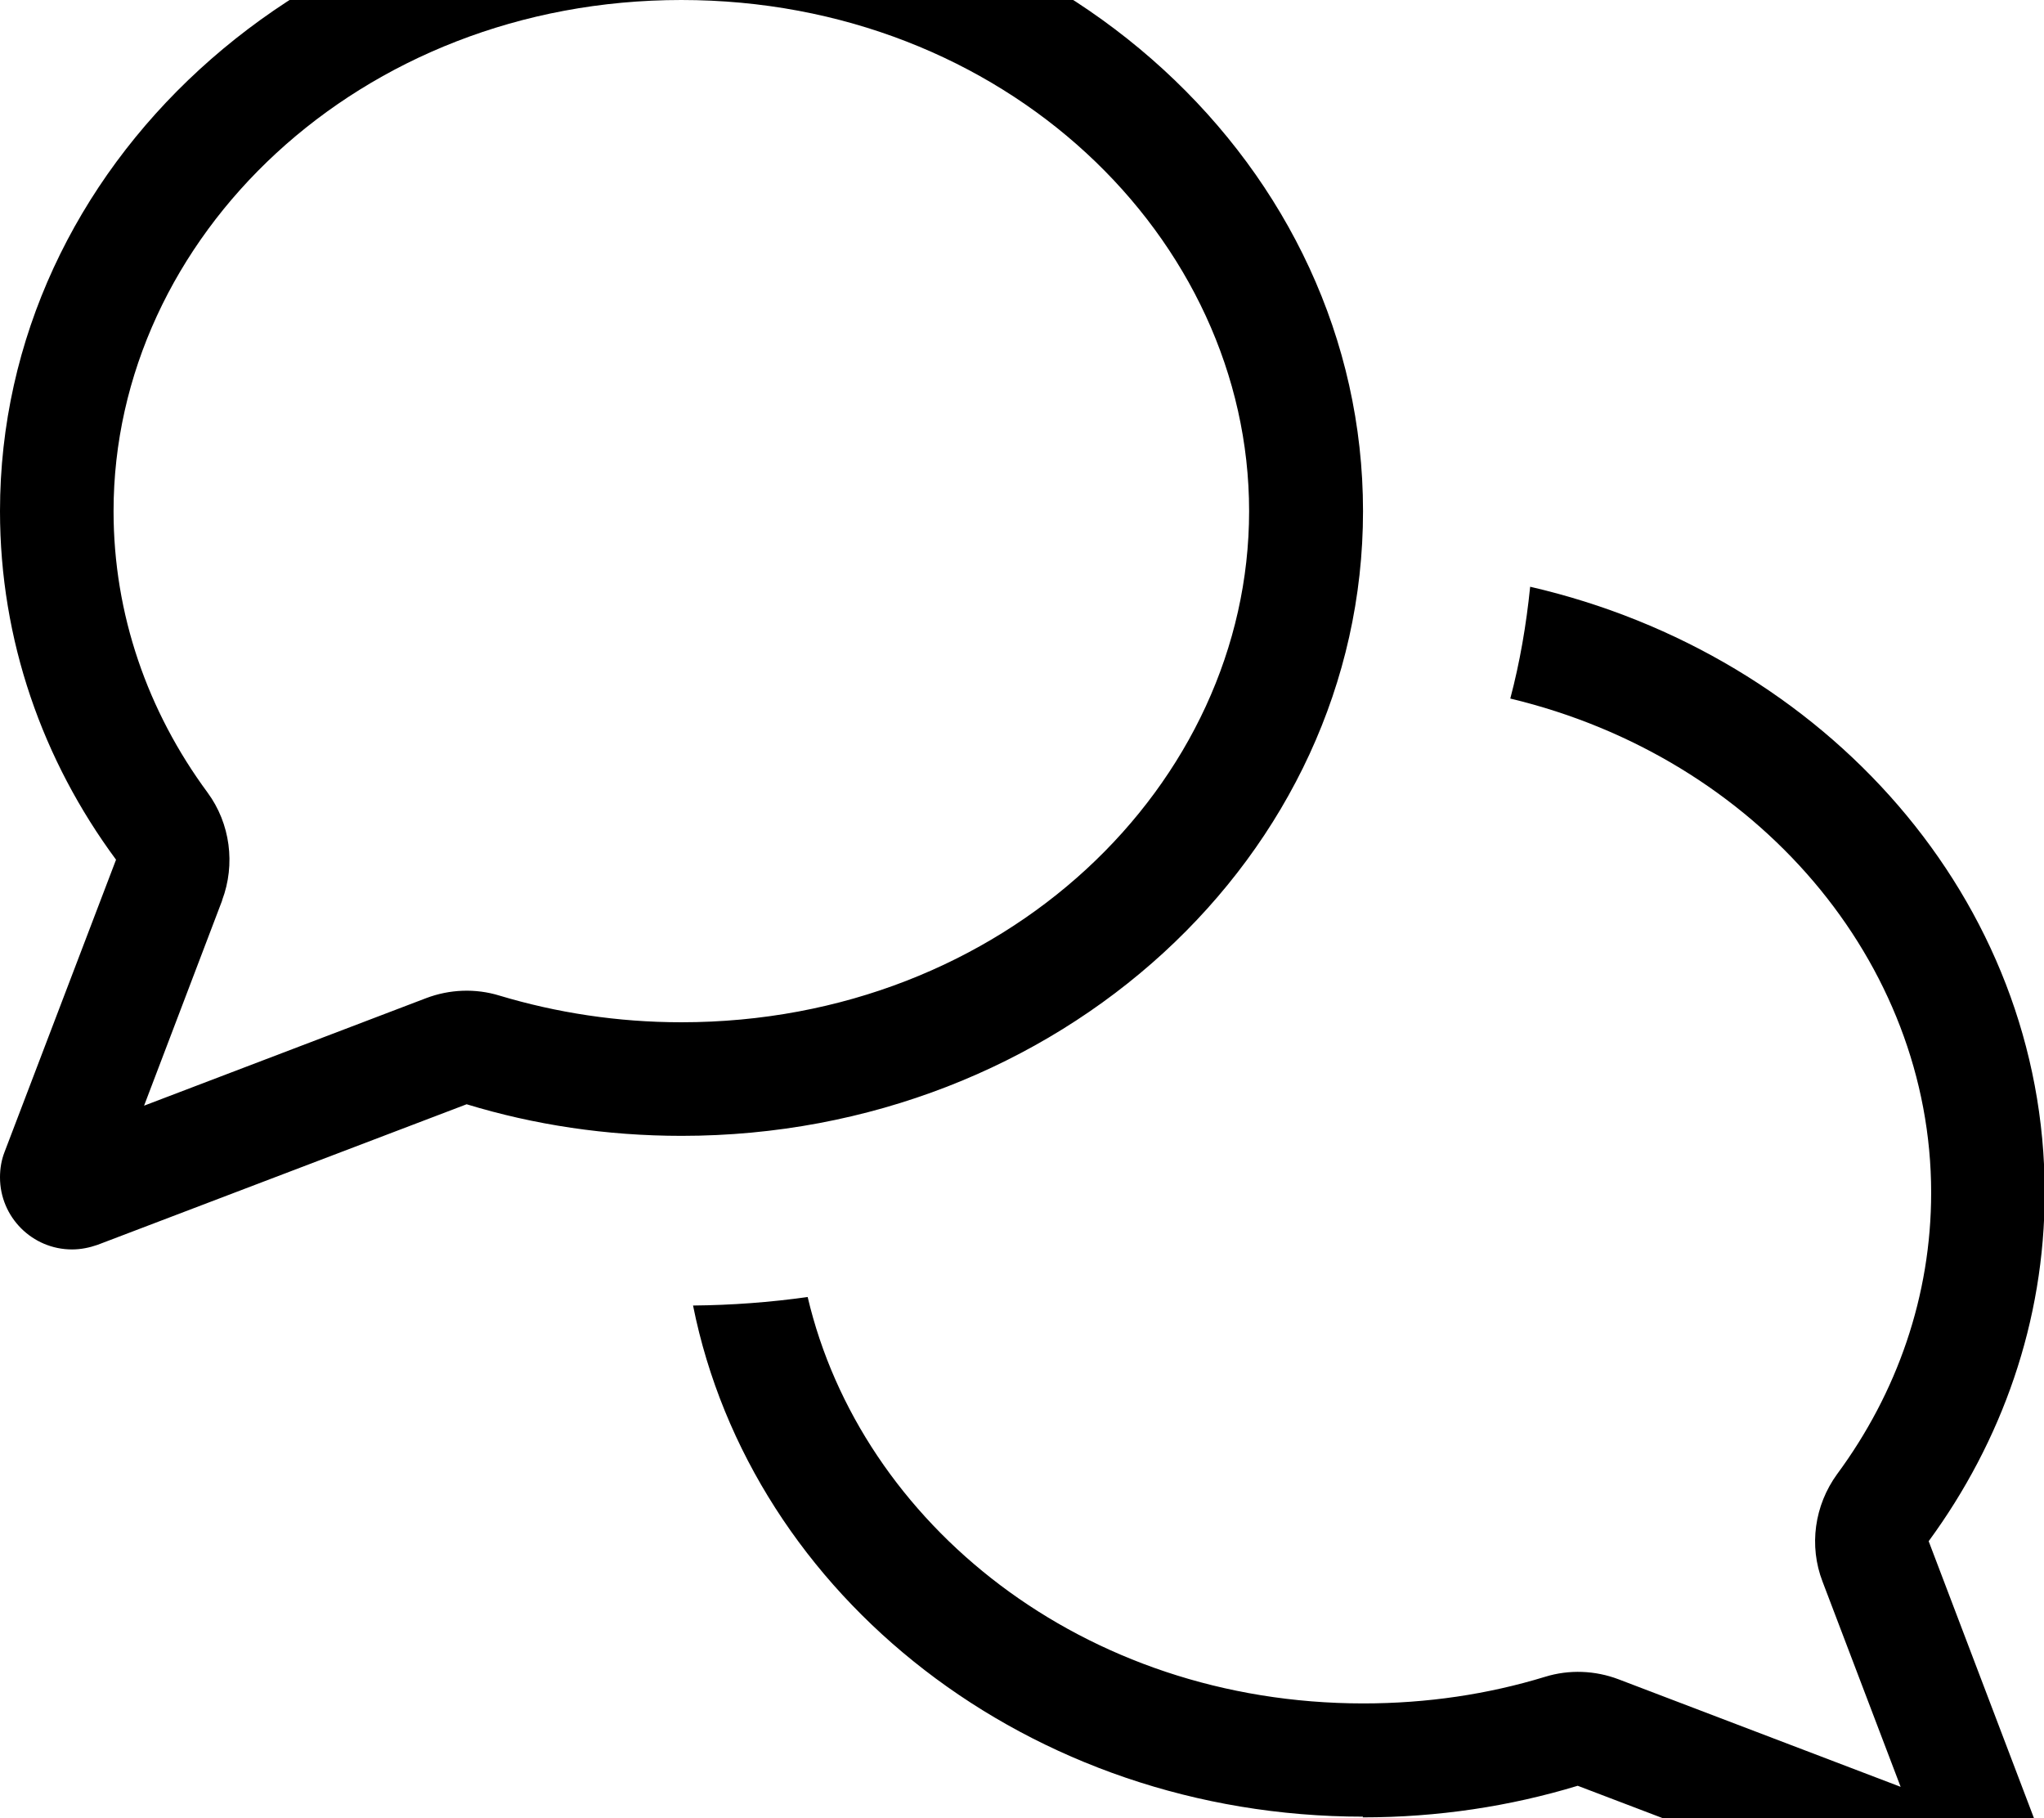
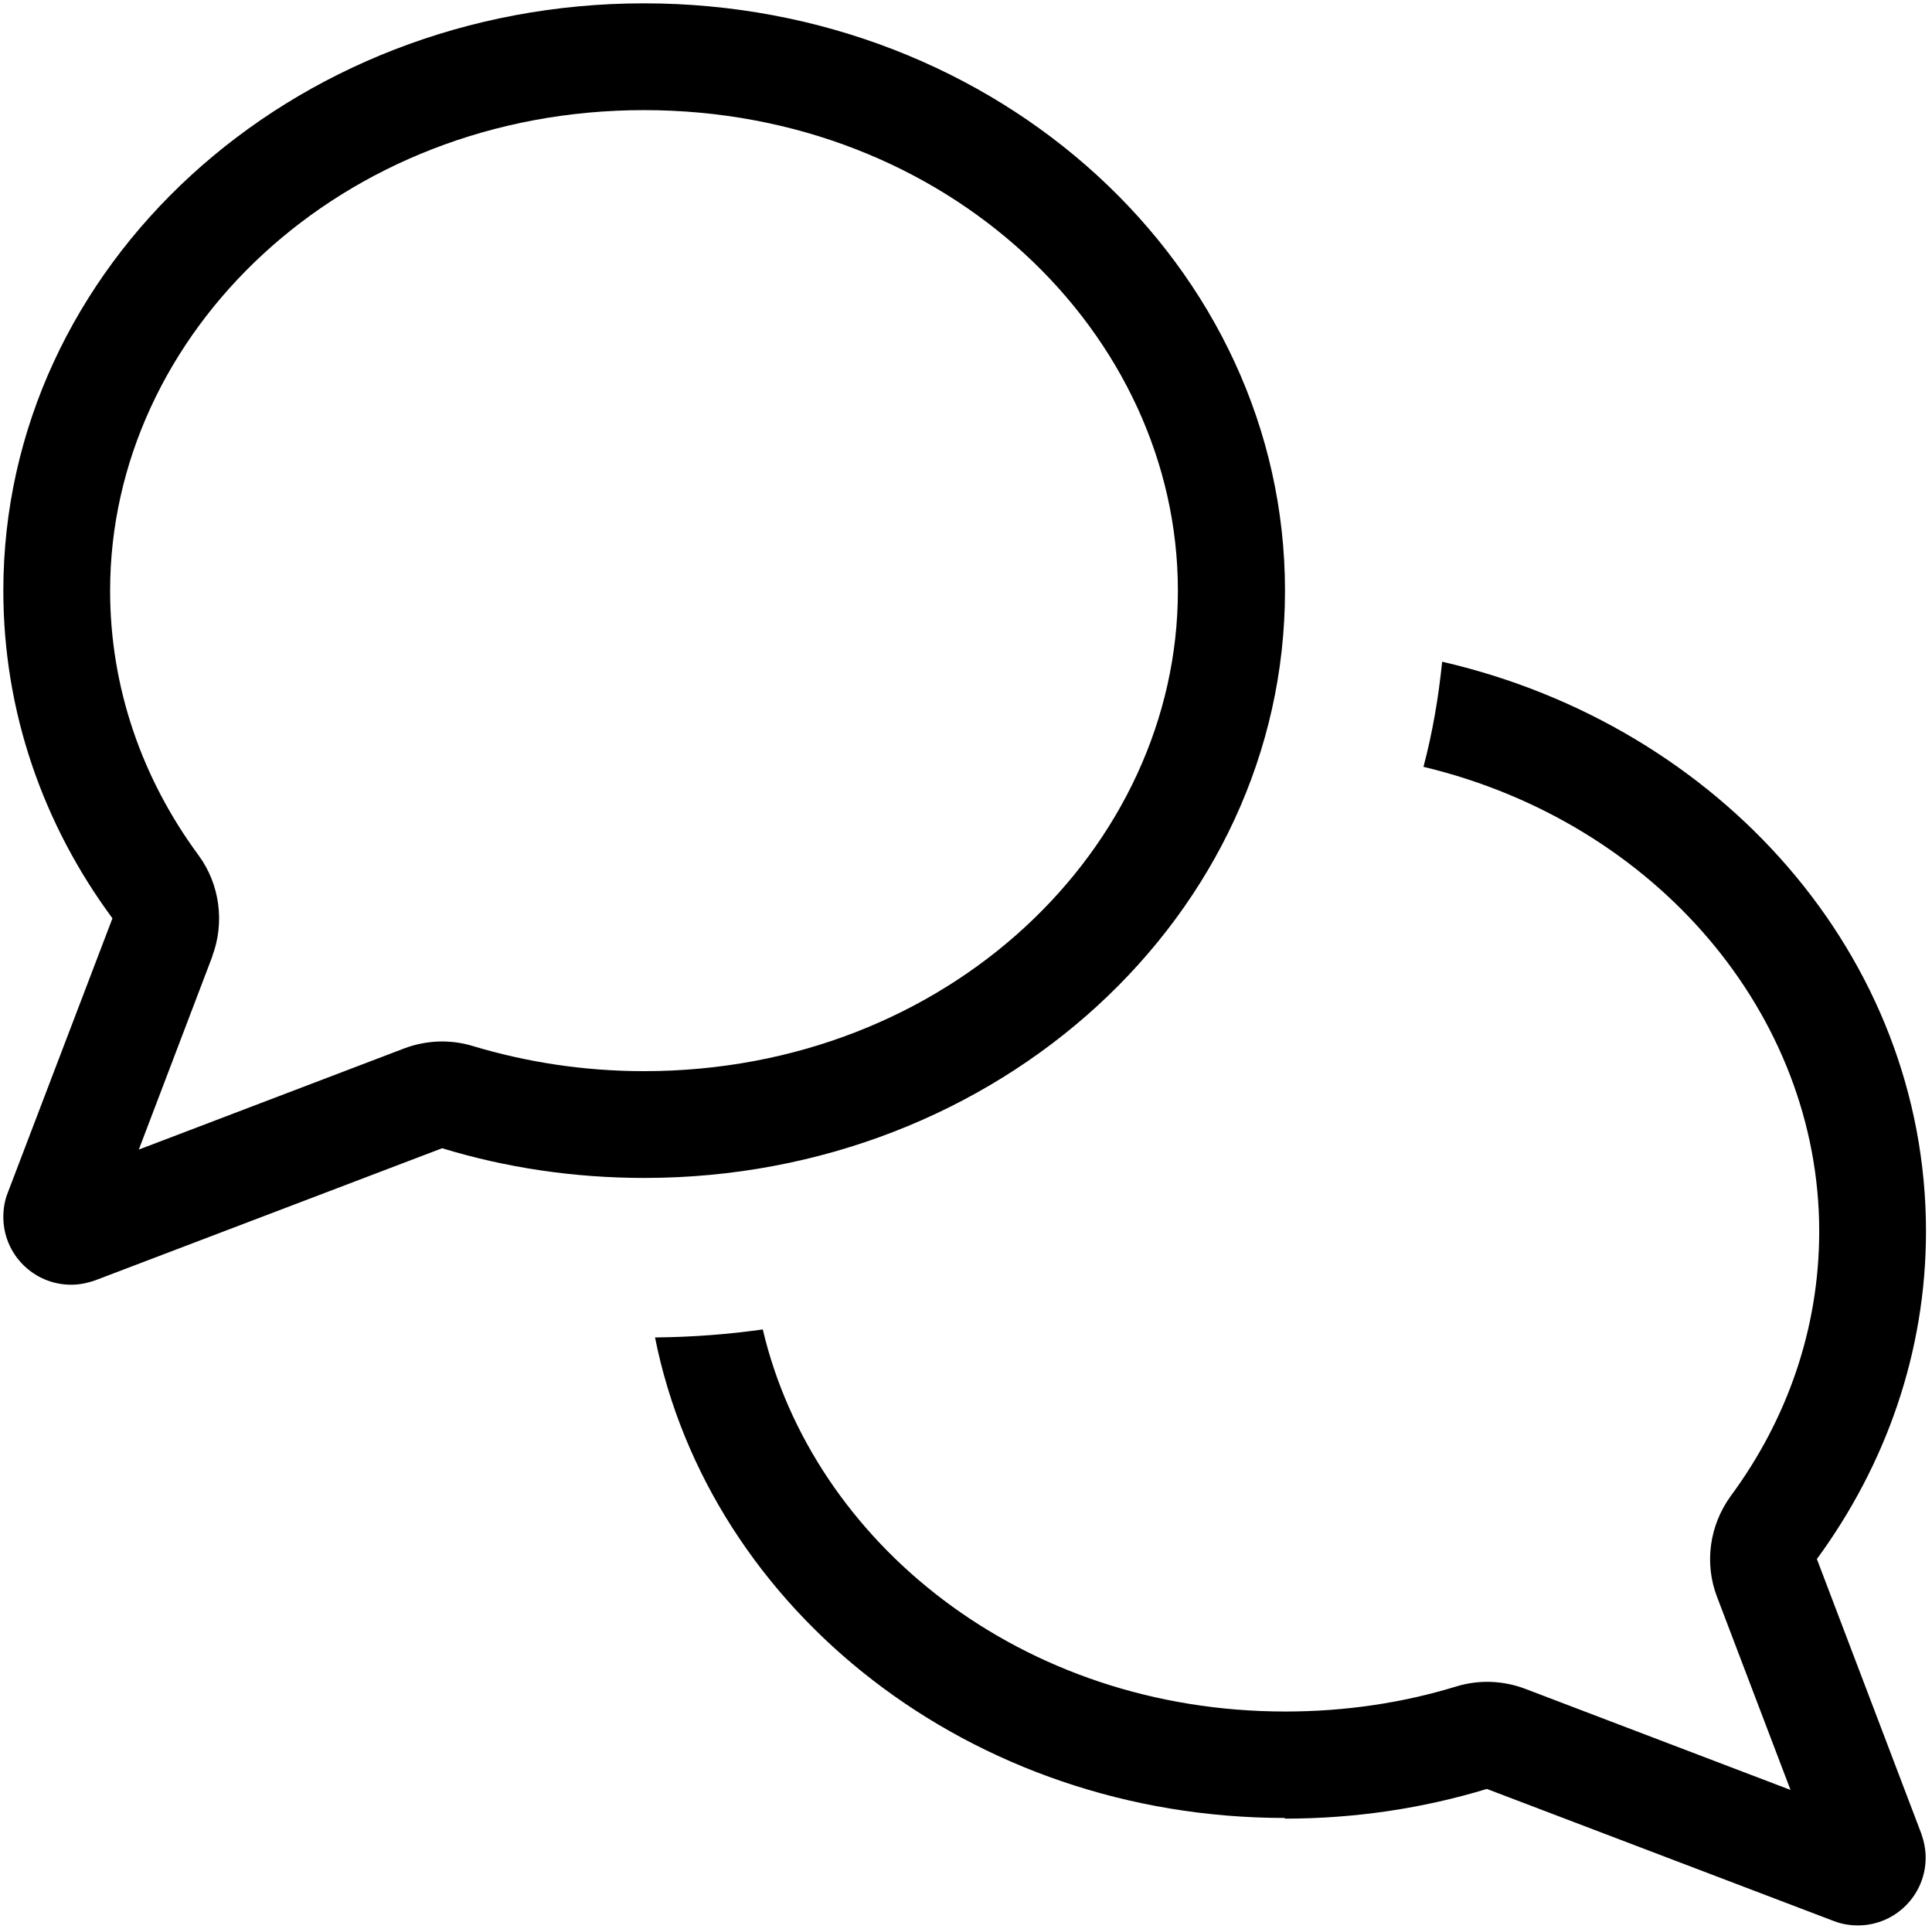
- <svg xmlns="http://www.w3.org/2000/svg" viewBox="0 0 576 512">
+ <svg xmlns="http://www.w3.org/2000/svg" viewBox="-1 -33 579 578">
  <path fill="currentColor" d="M62.6 253.6C66.4 243.5 64.9 232 58.5 223.3 41.6 200.4 32 173.1 32 144 32 67 101 0 192 0s160 67 160 144-69 144-160 144c-18 0-35.2-2.7-51.2-7.5-6.8-2.1-14.1-1.8-20.7 .7l-79.5 30.3 22-57.8zM0 144c0 36.4 12 70.2 32.7 98.2L1.3 324.5c-.9 2.3-1.3 4.7-1.3 7.2 0 11.2 9.1 20.3 20.3 20.3 2.5 0 4.9-.5 7.2-1.3l104-39.6c19 5.8 39.4 8.9 60.6 8.9 106 0 192-78.8 192-176S298-32 192-32 0 46.8 0 144zM384 512c21.2 0 41.5-3.1 60.6-8.9l104 39.6c2.3 .9 4.8 1.3 7.2 1.3 11.2 0 20.3-9.1 20.3-20.3 0-2.5-.5-4.9-1.3-7.2l-31.3-82.3c20.6-28.1 32.7-61.9 32.7-98.2 0-82.4-61.7-151.5-145-170.7-1.1 10.8-2.9 21.3-5.6 31.5 69.8 16.7 118.6 74.4 118.6 139.2 0 29.1-9.6 56.4-26.5 79.3-6.4 8.8-8 20.2-4.1 30.3l22 57.8-79.5-30.3c-6.6-2.5-13.9-2.8-20.7-.7-16 4.9-33.2 7.5-51.2 7.5-79.1 0-141.6-50.7-156.6-114.5-10.6 1.5-21.4 2.3-32.3 2.4 16.4 81.9 94.7 144 188.8 144z" />
</svg>
